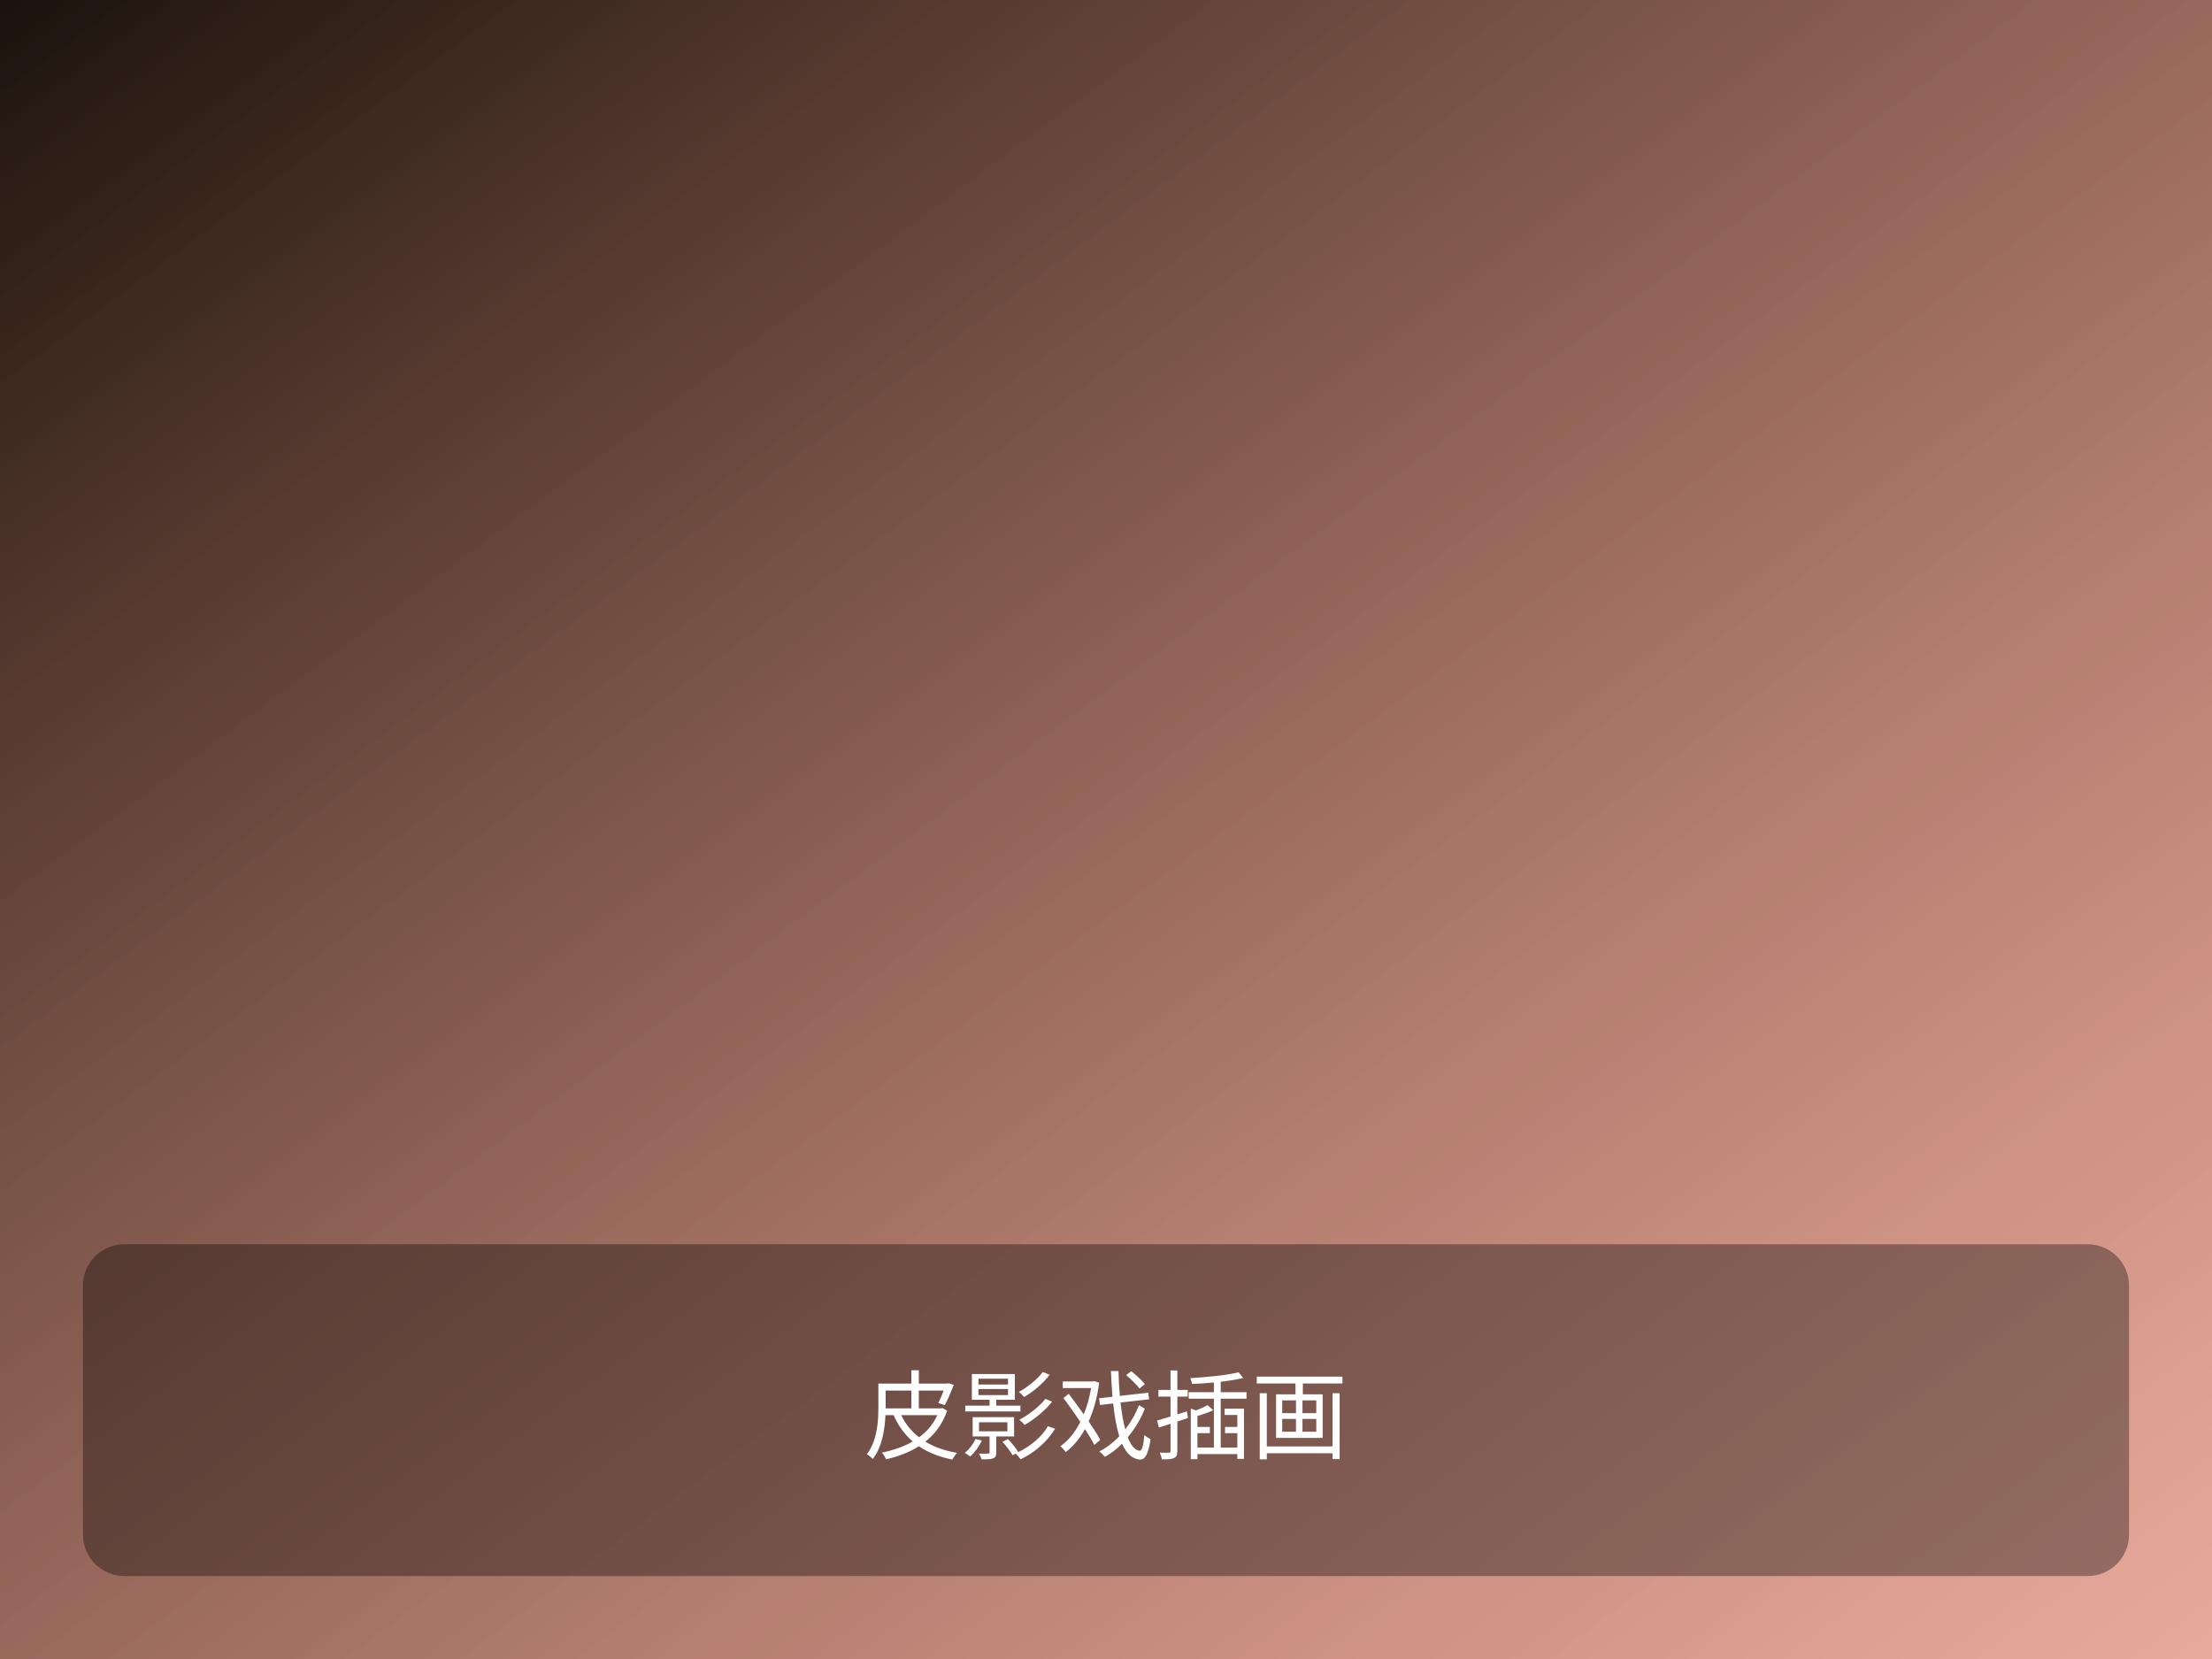
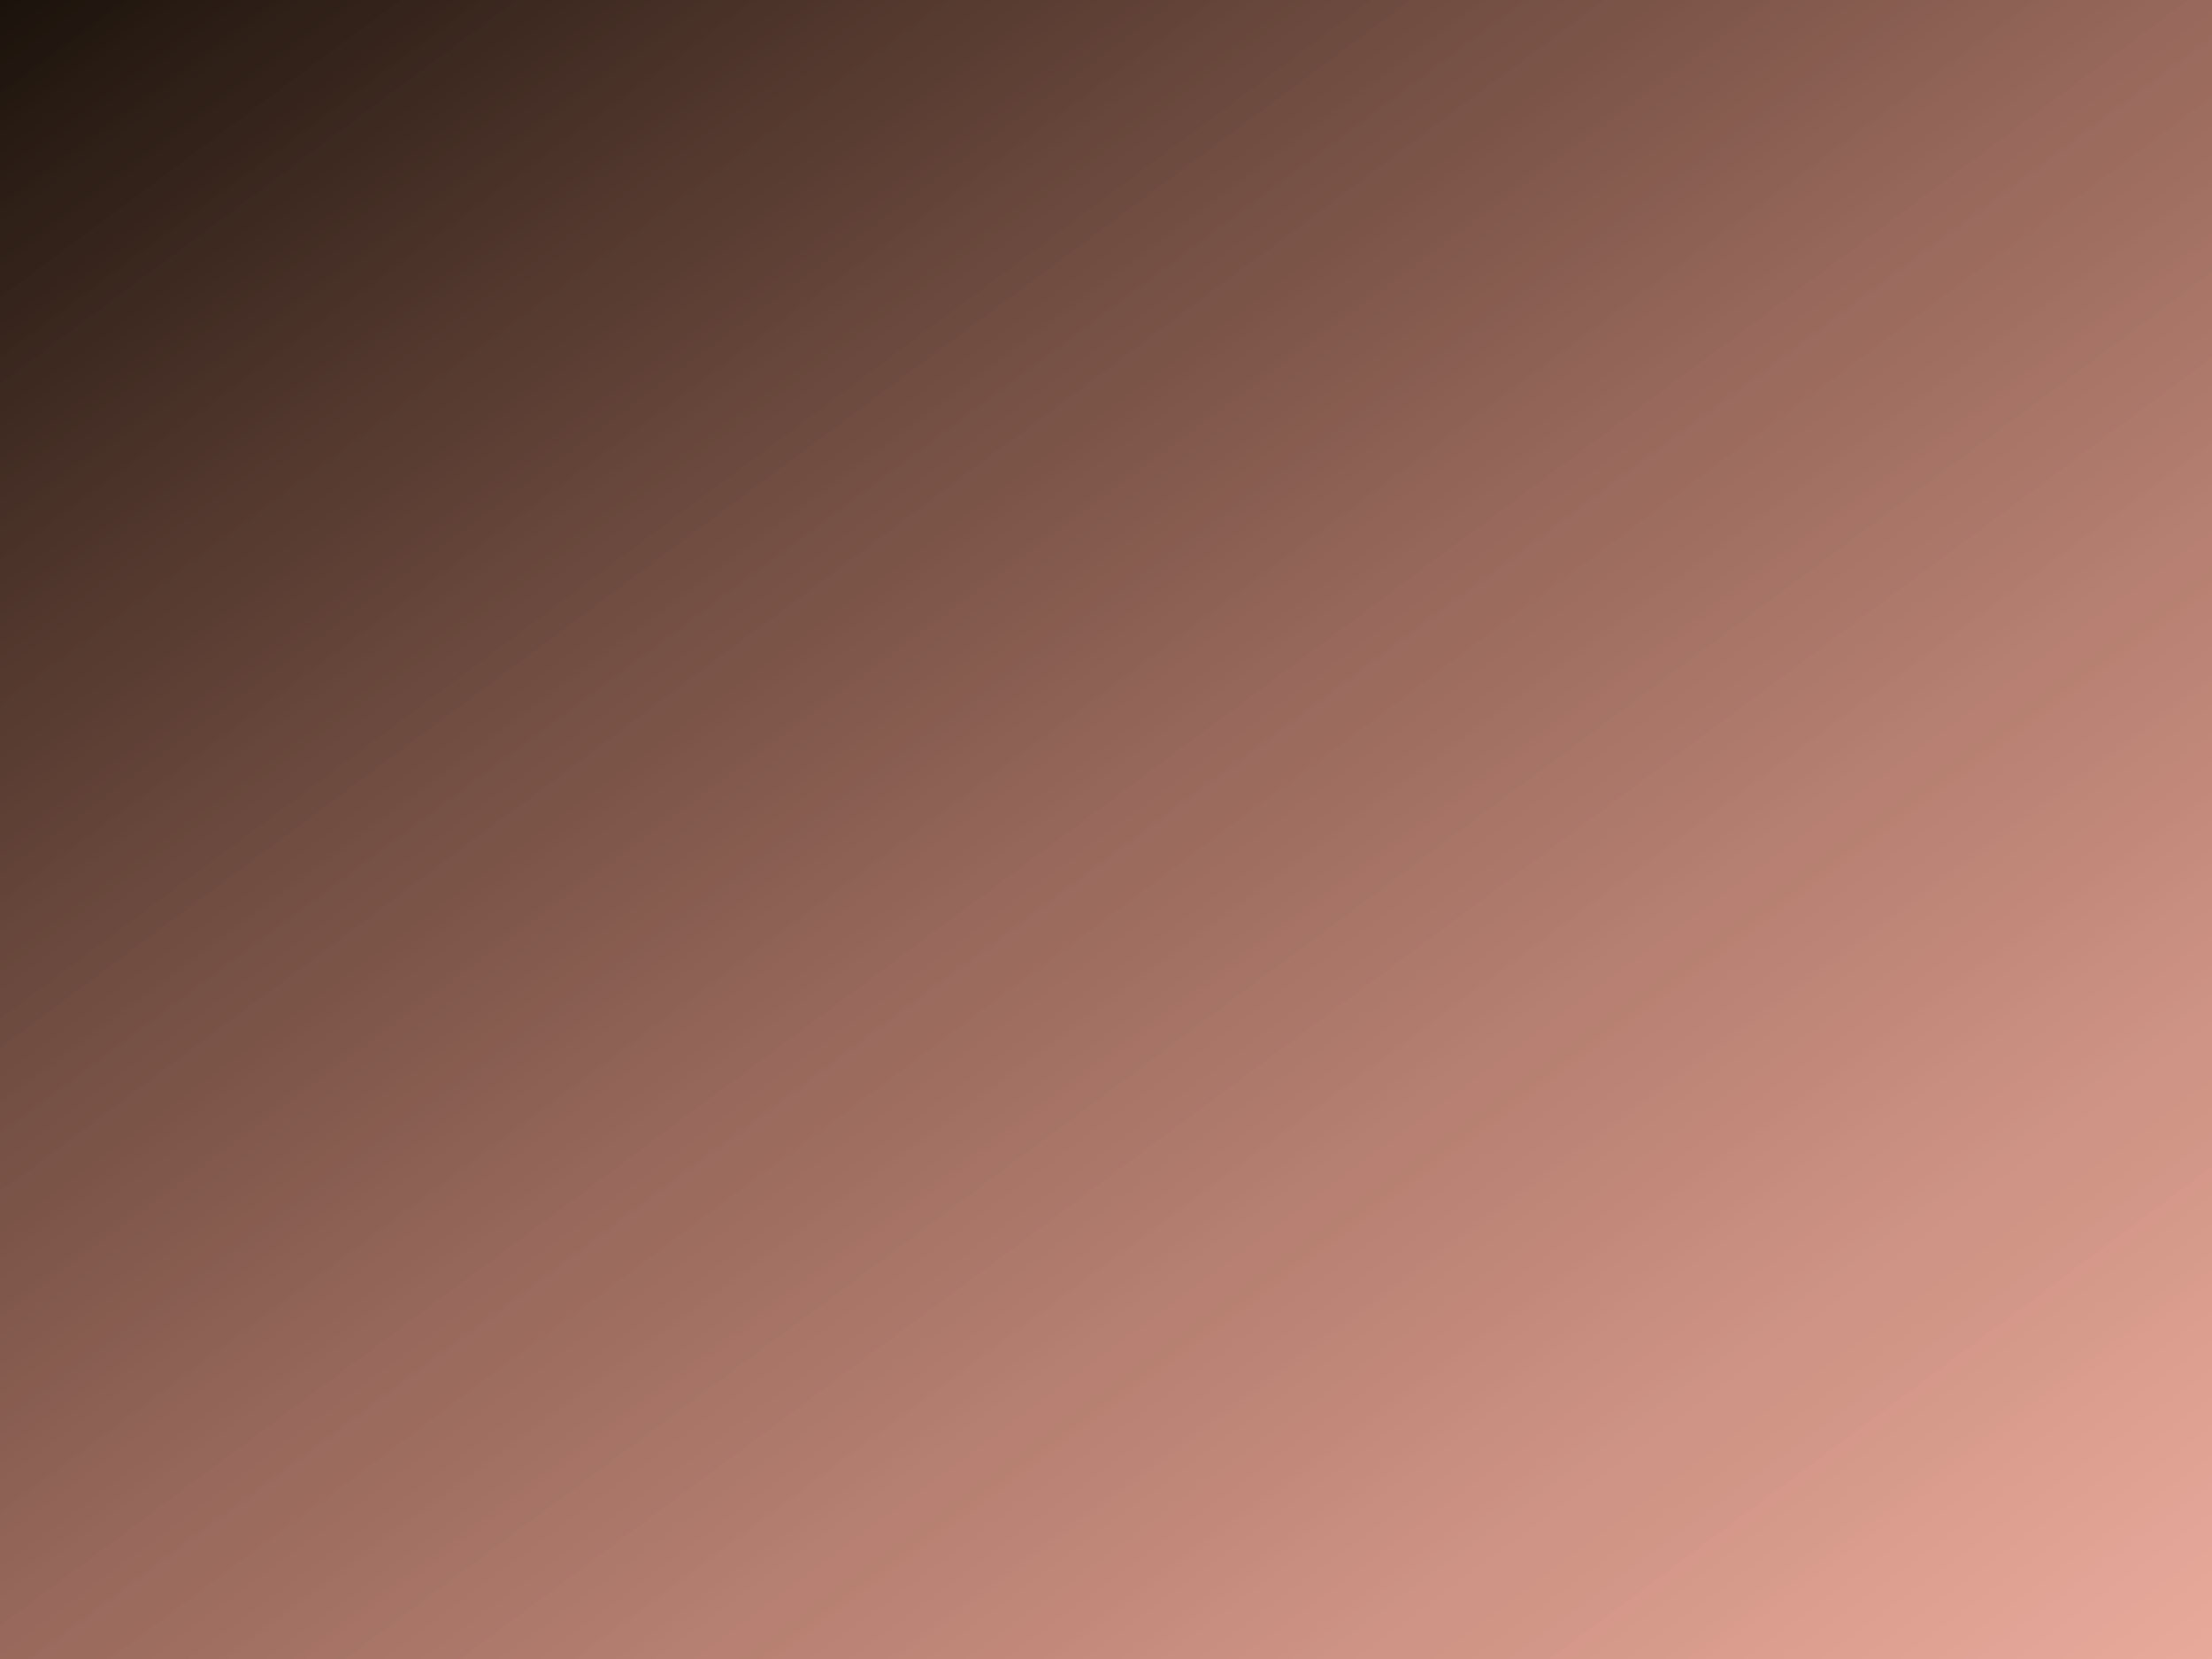
<svg xmlns="http://www.w3.org/2000/svg" width="640" height="480" viewBox="0 0 640 480">
  <defs>
    <linearGradient id="g" x1="0" y1="0" x2="1" y2="1">
      <stop offset="0%" stop-color="#1a120b" />
      <stop offset="100%" stop-color="#e17055" stop-opacity="0.55" />
    </linearGradient>
  </defs>
  <rect width="640" height="480" fill="url(#g)" />
-   <rect x="24" y="360" width="592" height="96" rx="12" fill="rgba(0,0,0,0.35)" />
-   <text x="320" y="420" text-anchor="middle" font-family="sans-serif" font-size="28" fill="white">皮影戏插画</text>
</svg>
